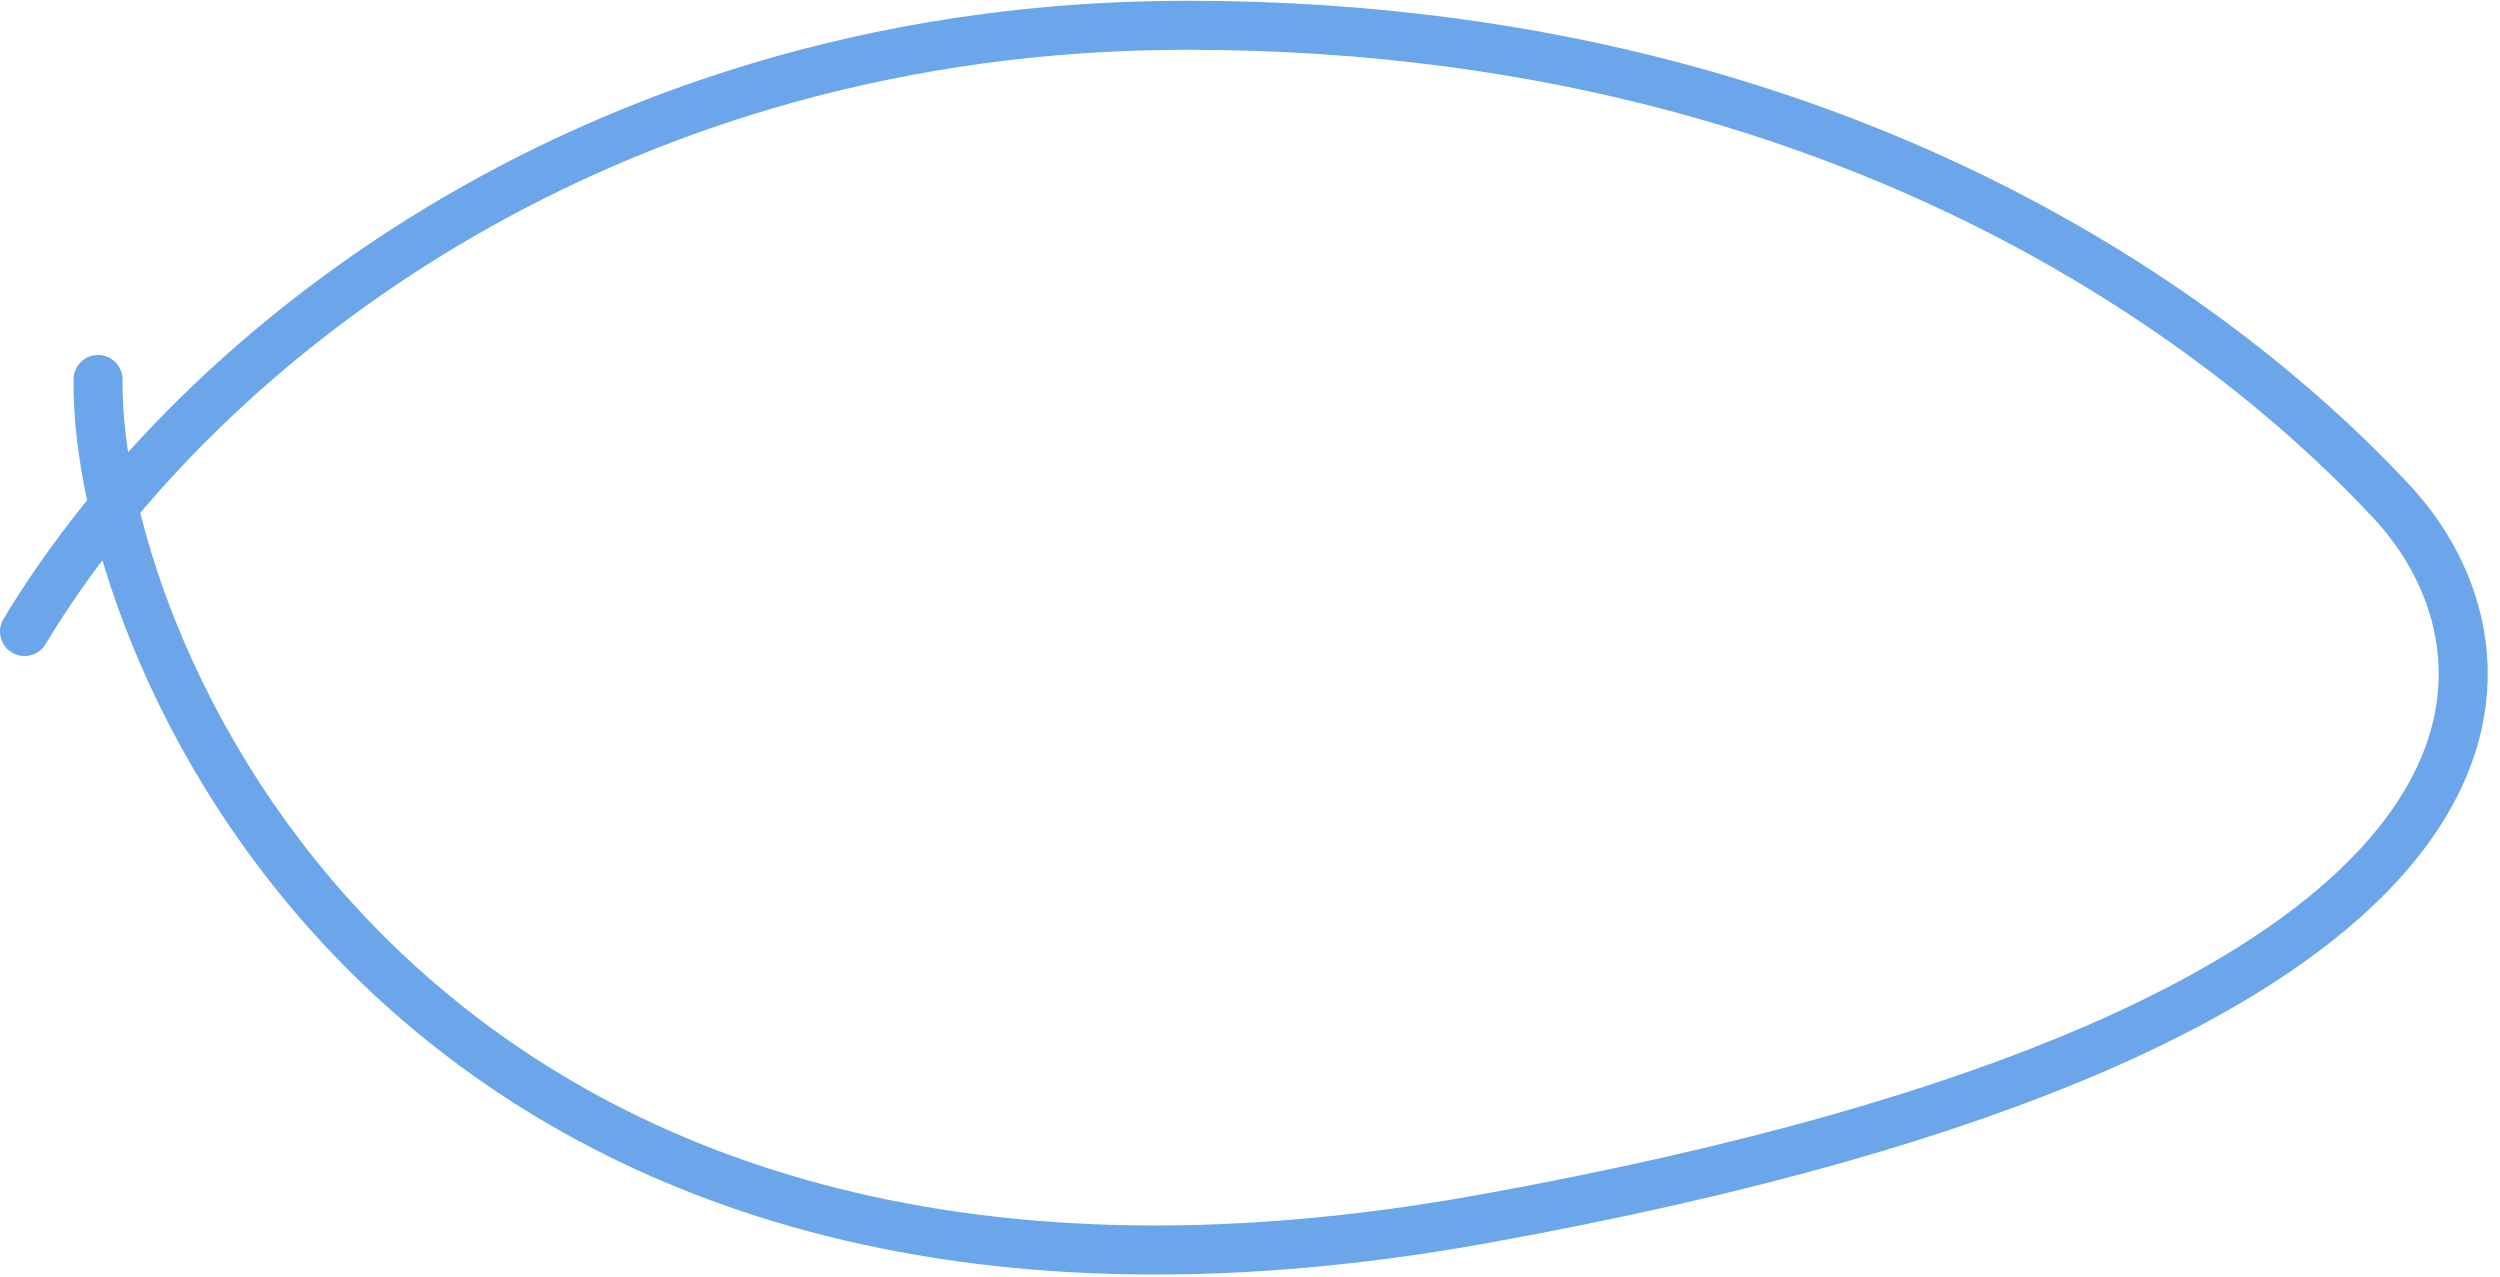
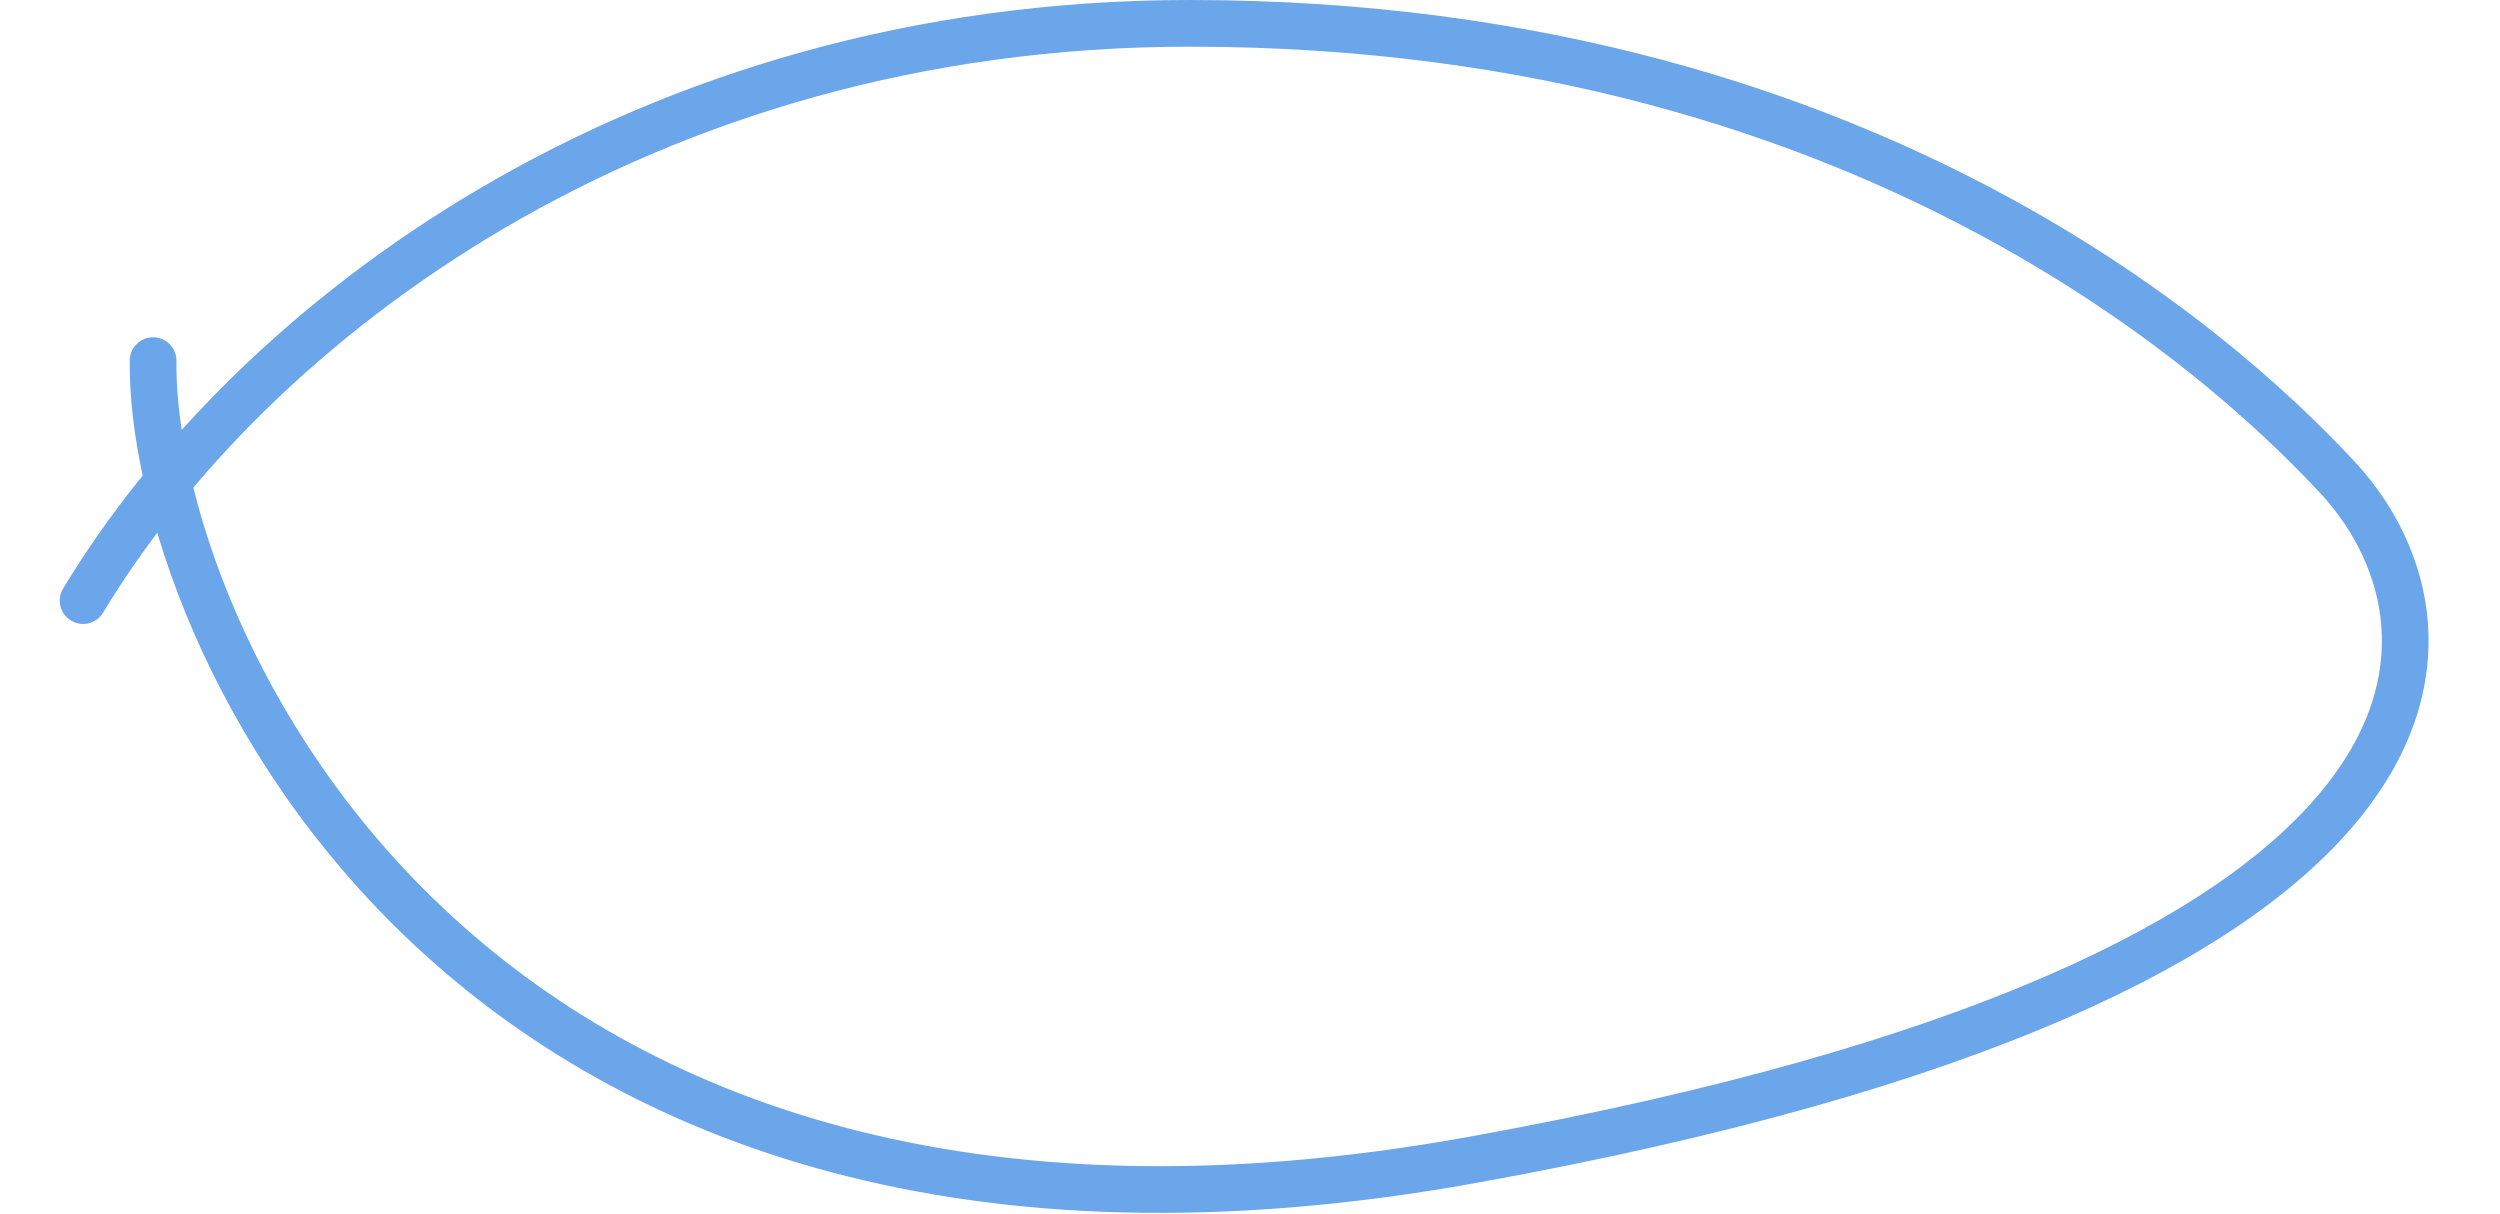
- <svg xmlns="http://www.w3.org/2000/svg" width="96" height="49" viewBox="0 0 102 52" fill="none">
+ <svg xmlns="http://www.w3.org/2000/svg" width="103" height="50" viewBox="0 0 102 52" fill="none">
  <path d="M4 15.451C3.852 26.72 16.953 57.573 60.529 49.699C104.105 41.825 103.485 27.018 97.728 20.599C94.038 16.605 78.5 1 48.428 1C24.923 1 8.233 13.753 1 25.735" stroke="#6BA5EA" stroke-width="2" stroke-linecap="round" />
</svg>
